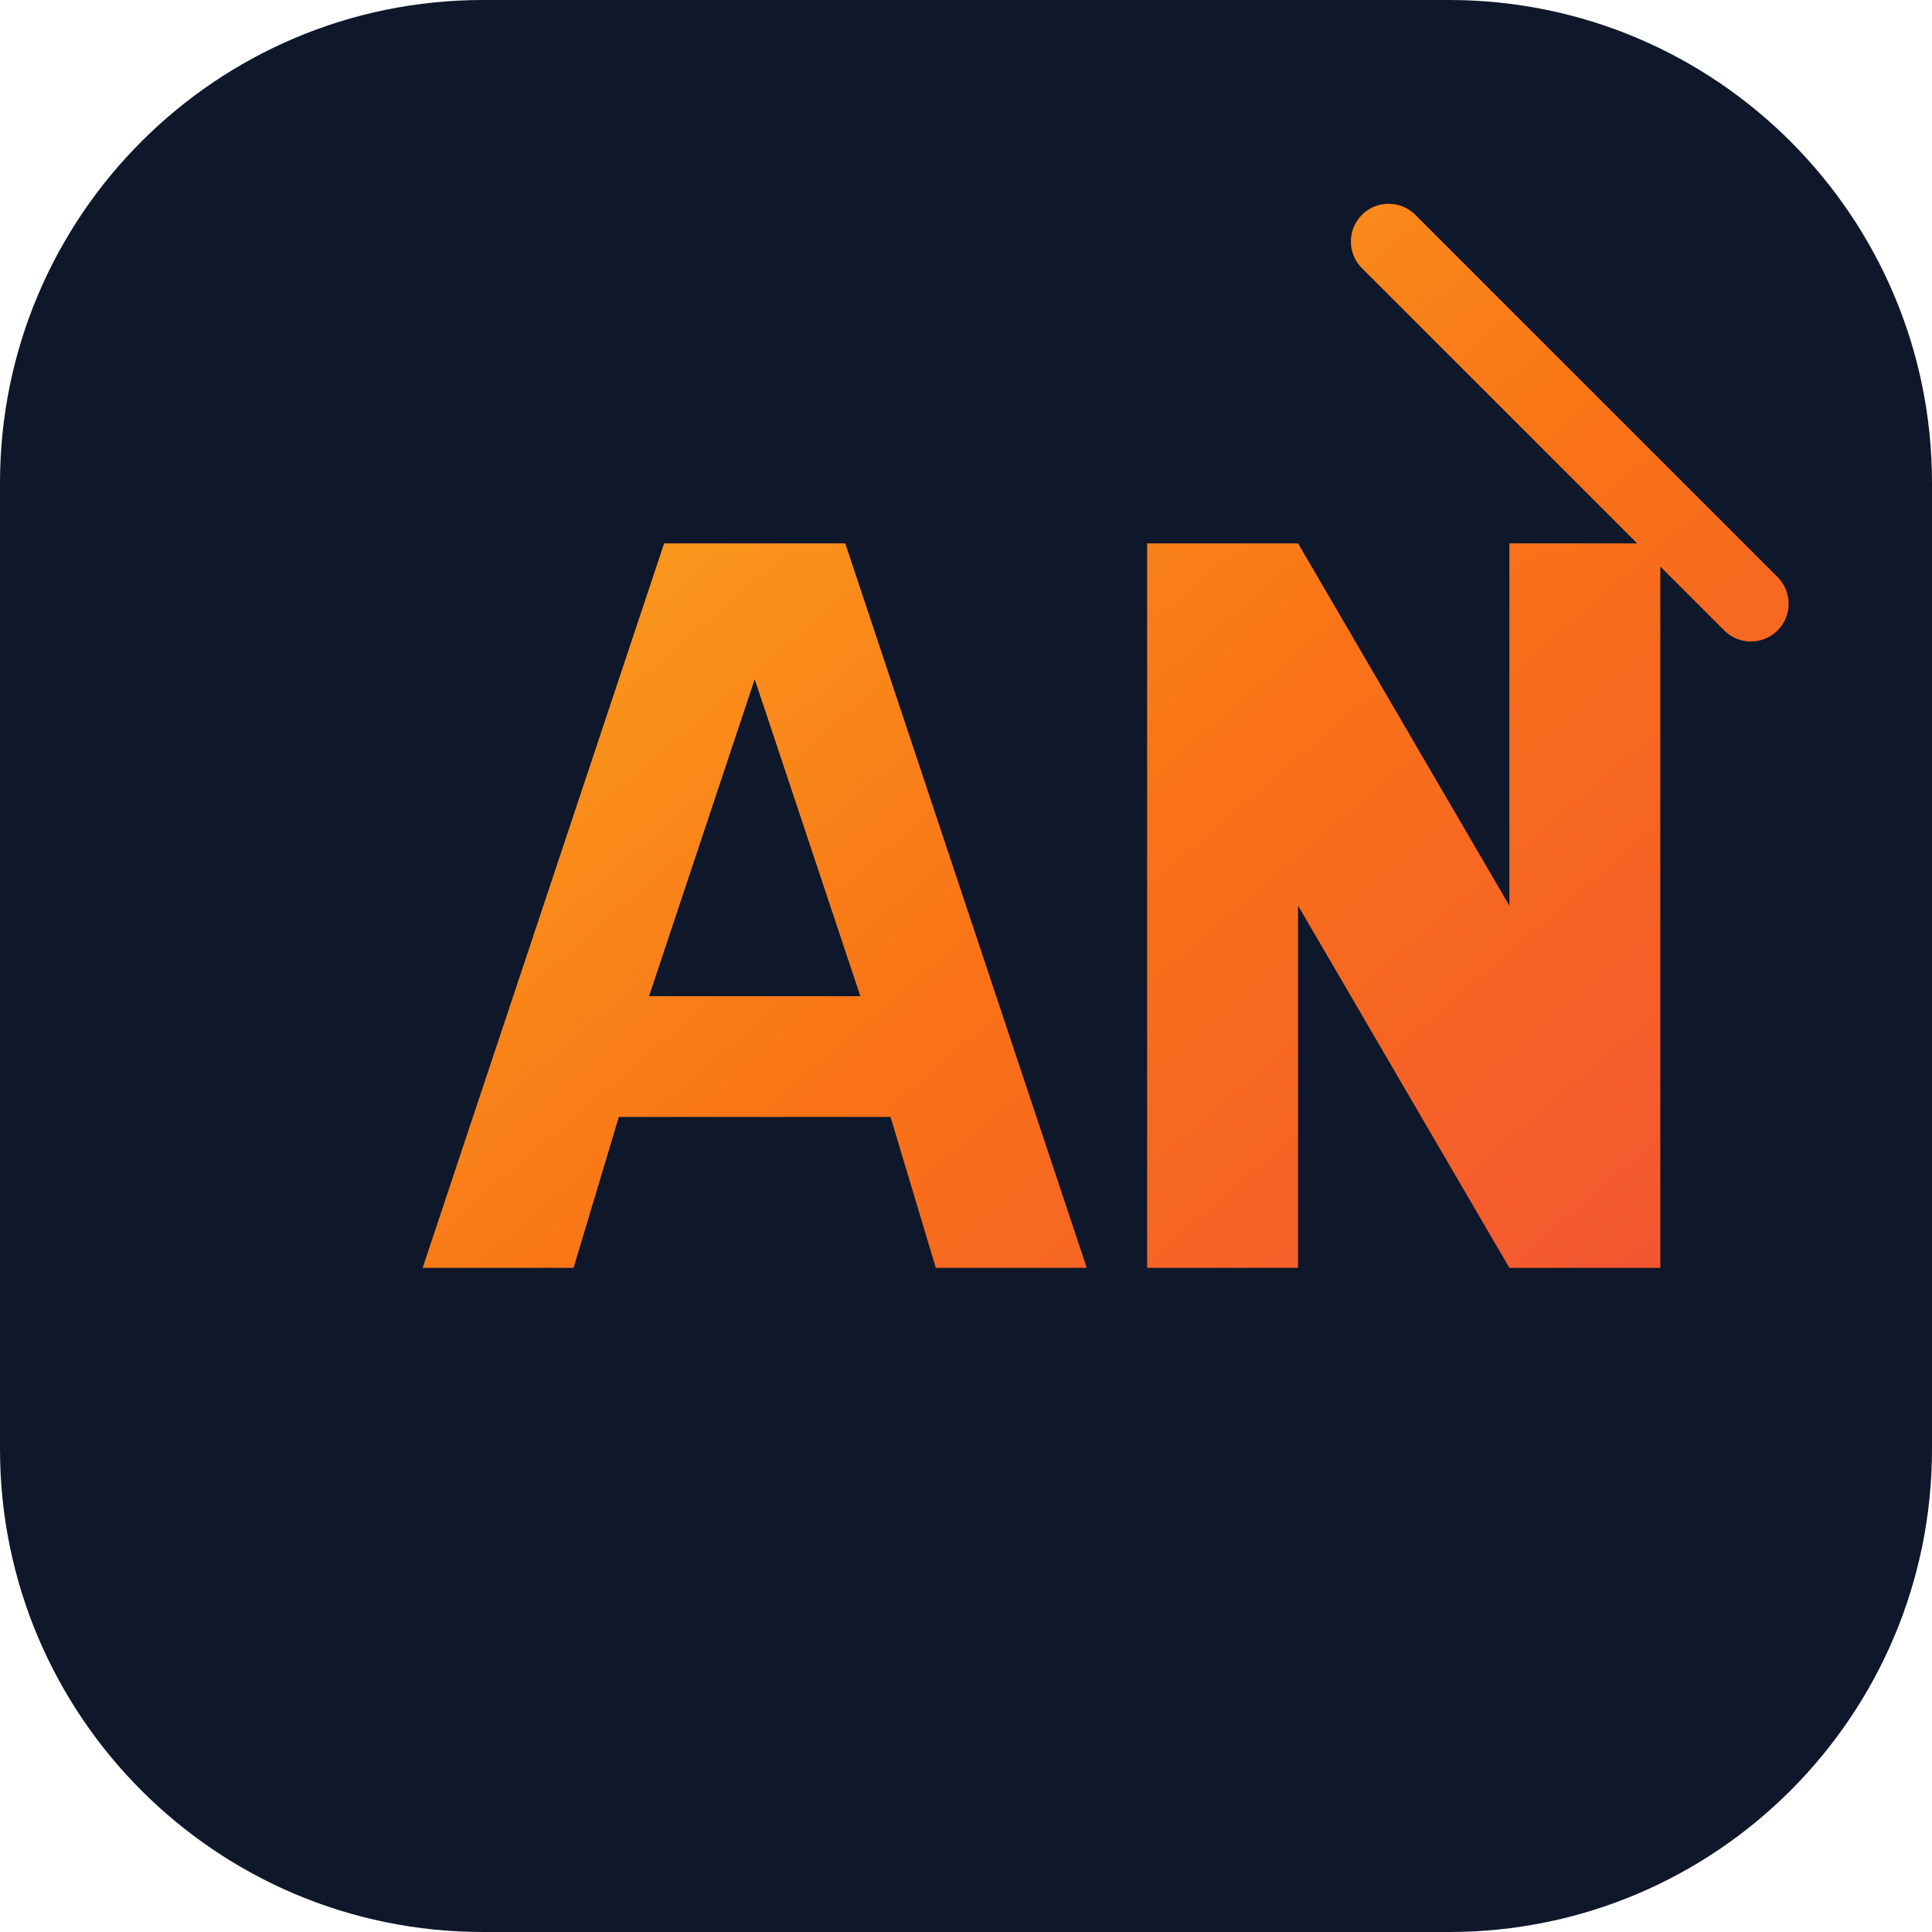
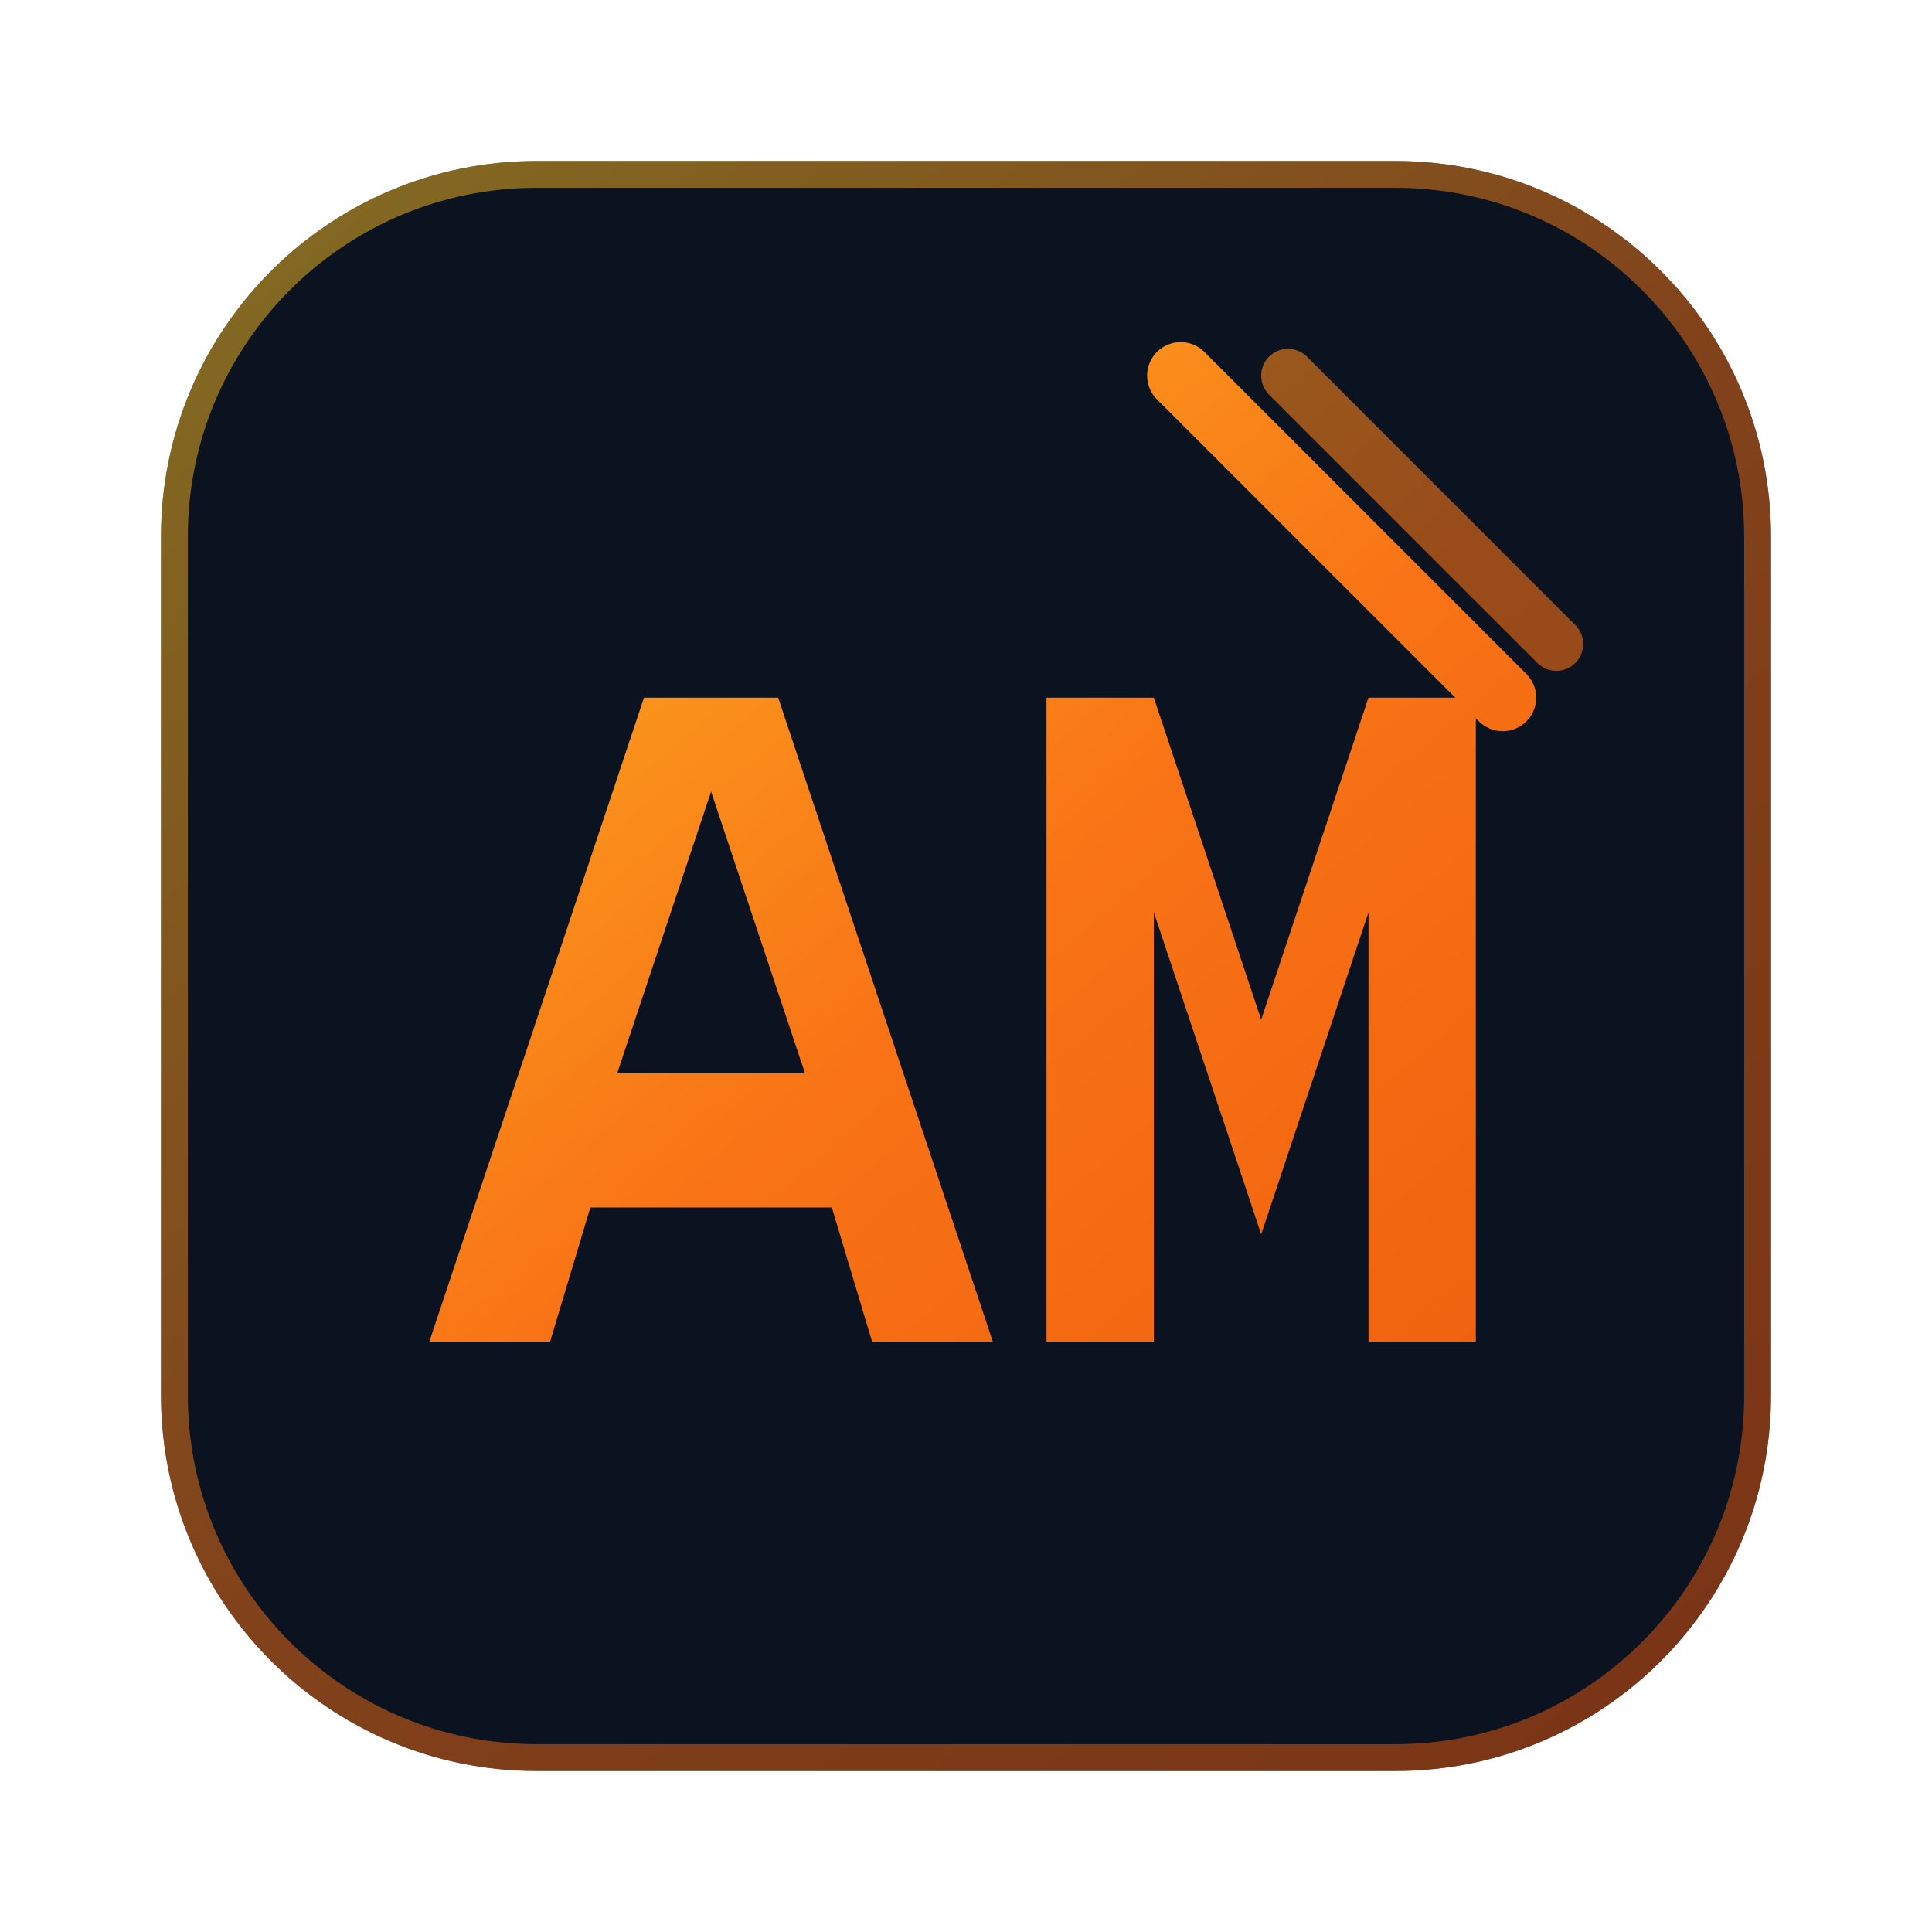
- <svg xmlns="http://www.w3.org/2000/svg" viewBox="0 0 64 64" fill="none">
+ <svg xmlns="http://www.w3.org/2000/svg" viewBox="0 0 72 72" fill="none">
  <defs>
-     <linearGradient id="g" x1="8" y1="4" x2="56" y2="60" gradientUnits="userSpaceOnUse">
+     <linearGradient id="g" x1="12" y1="8" x2="60" y2="64" gradientUnits="userSpaceOnUse">
      <stop stop-color="#FBBF24" />
      <stop offset="0.5" stop-color="#F97316" />
-       <stop offset="1" stop-color="#EF4444" />
+       <stop offset="1" stop-color="#EA580C" />
    </linearGradient>
  </defs>
-   <rect width="64" height="64" rx="16" fill="#0F172A" />
-   <path d="M14 42L22 18H28L36 42H31L29.5 37H20.5L19 42H14ZM21.5 33H28.5L25 22.5L21.5 33Z" fill="url(#g)" />
-   <path d="M38 18H43L50 30V18H55V42H50L43 30V42H38V18Z" fill="url(#g)" />
-   <path d="M46 8L58 20" stroke="url(#g)" stroke-width="2.5" stroke-linecap="round" />
+   <rect x="6" y="6" width="60" height="60" rx="14" fill="#0B1220" />
+   <rect x="6.5" y="6.5" width="59" height="59" rx="13.5" stroke="url(#g)" stroke-opacity="0.5" />
+   <path d="M16 50L24 26H29L37 50H32.5L31 45H22L20.5 50H16ZM23 40H30L26.5 29.5L23 40Z" fill="url(#g)" />
+   <path d="M39 50V26H43L47 38L51 26H55V50H51V34L47 46L43 34V50H39Z" fill="url(#g)" />
+   <path d="M44 14L56 26" stroke="url(#g)" stroke-width="2.5" stroke-linecap="round" />
+   <path d="M48 14L58 24" stroke="url(#g)" stroke-width="2" stroke-linecap="round" opacity="0.6" />
</svg>
